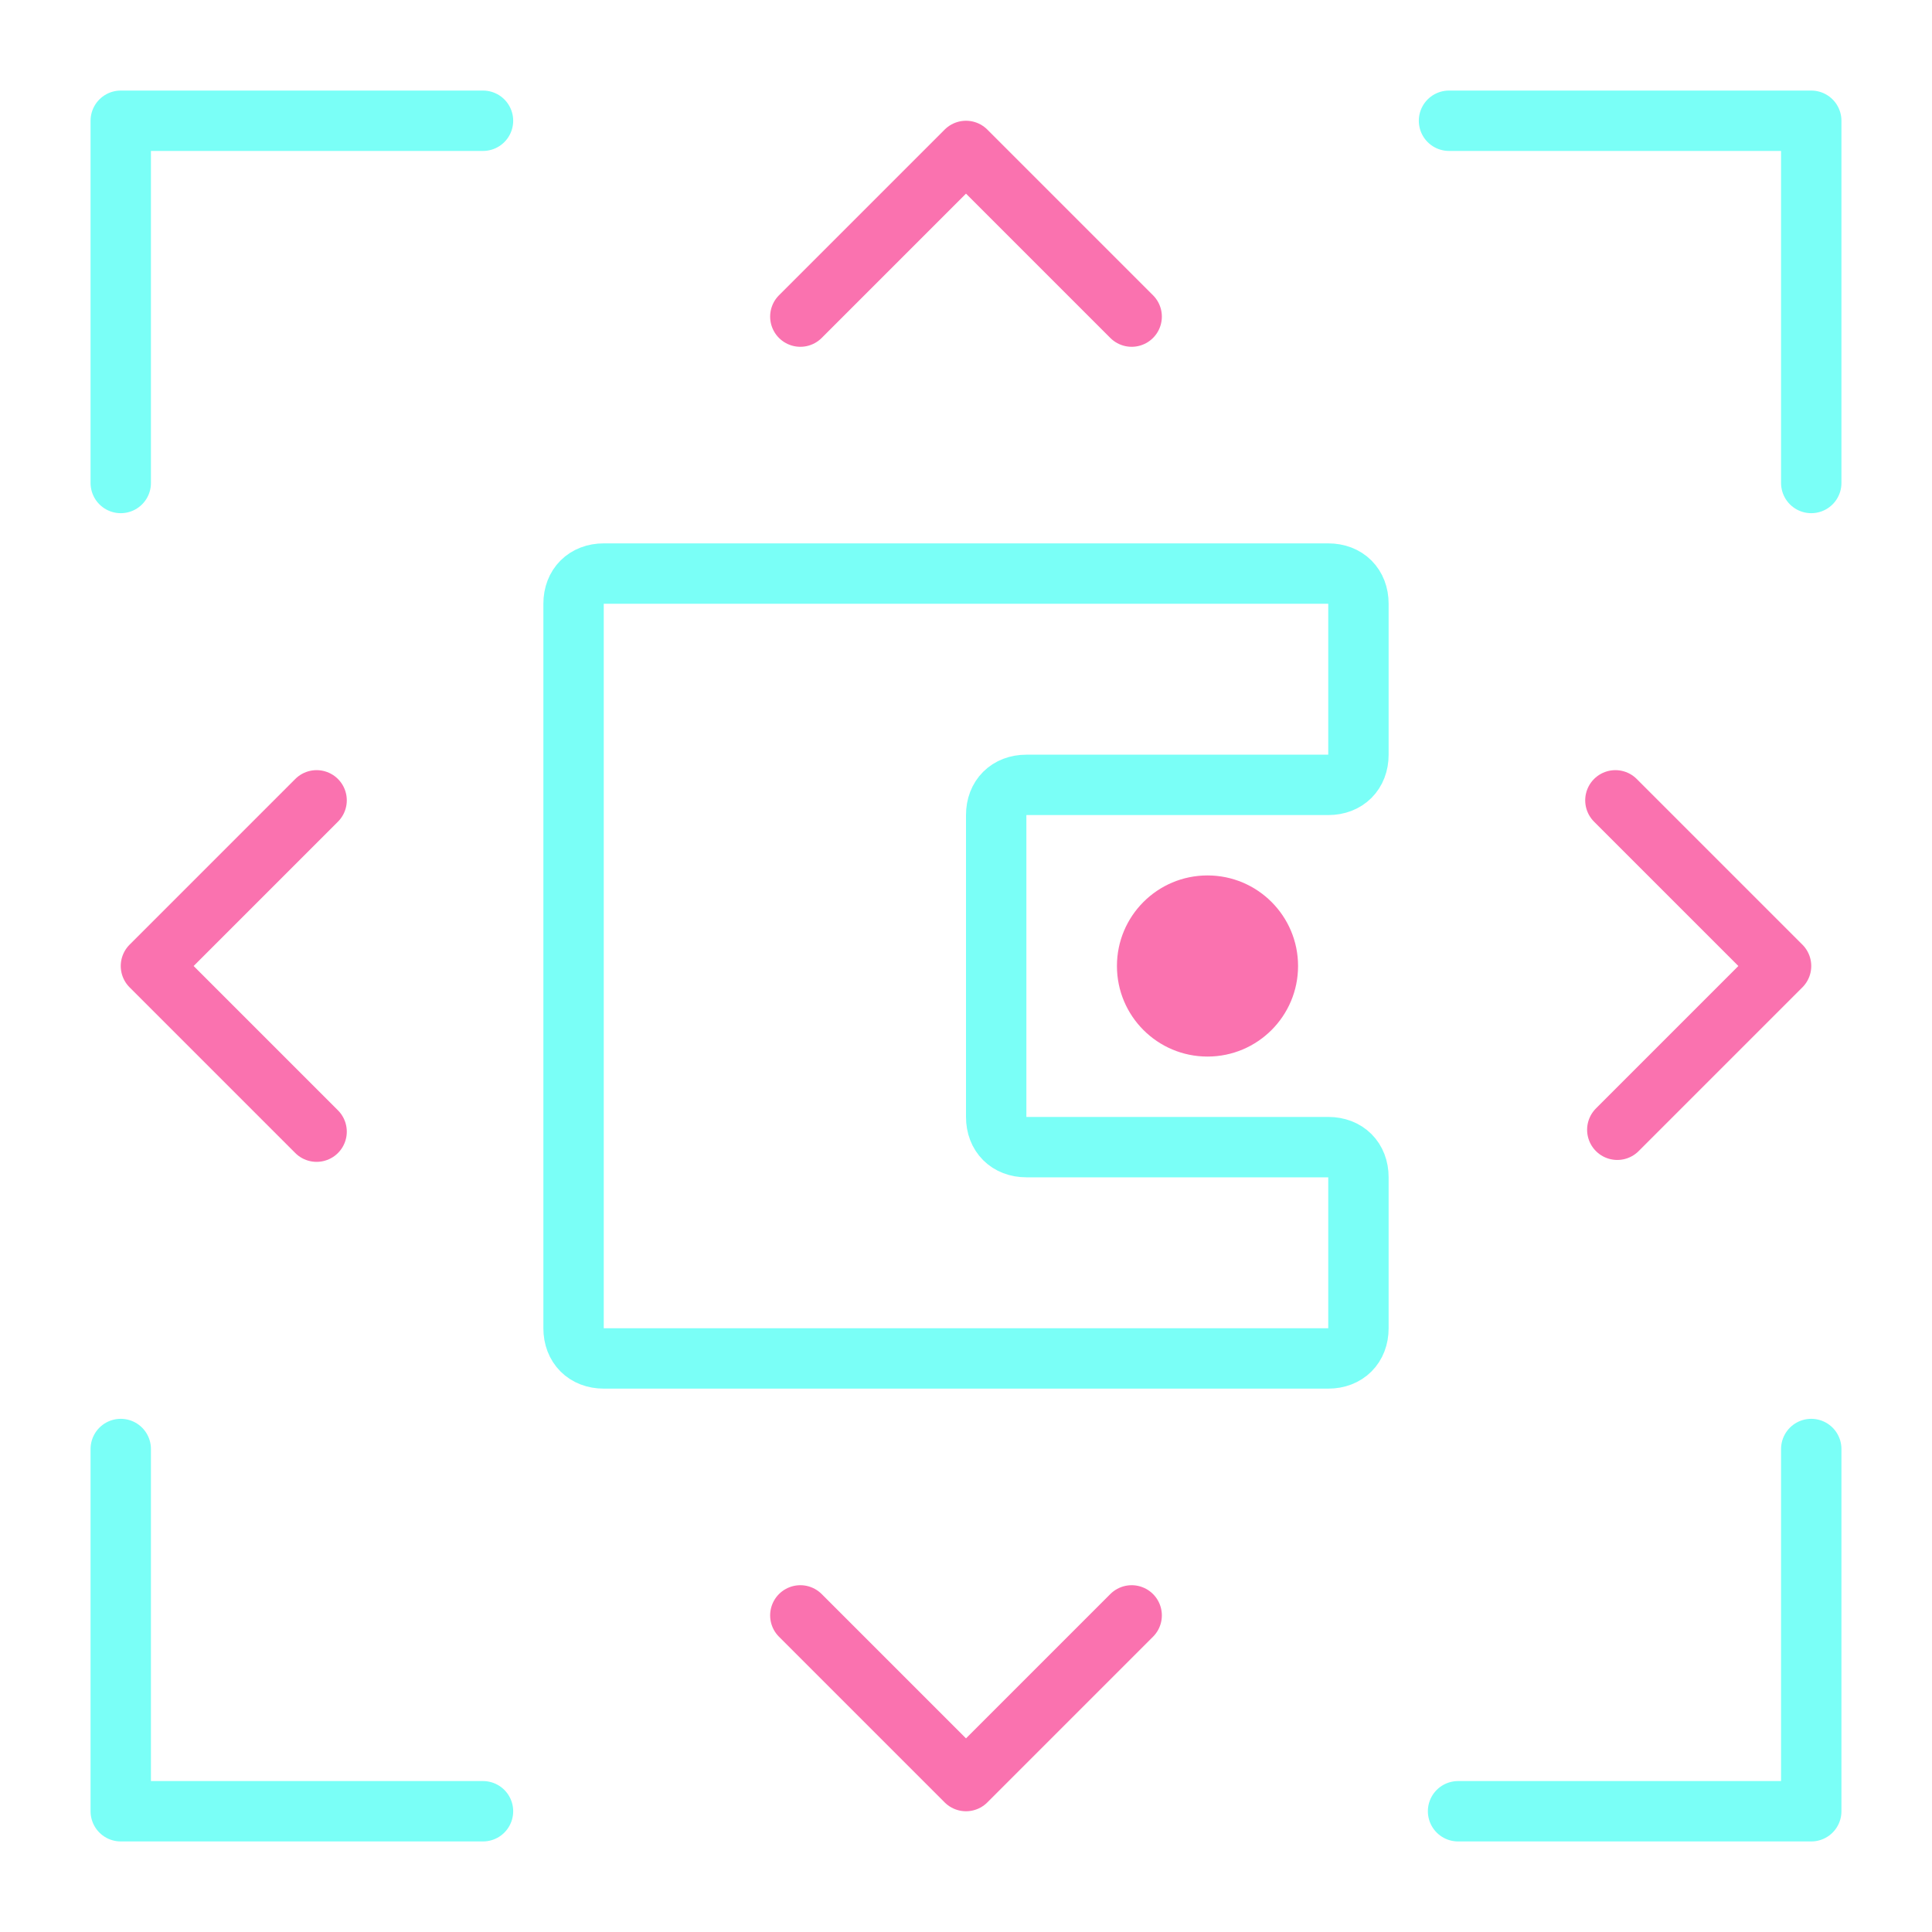
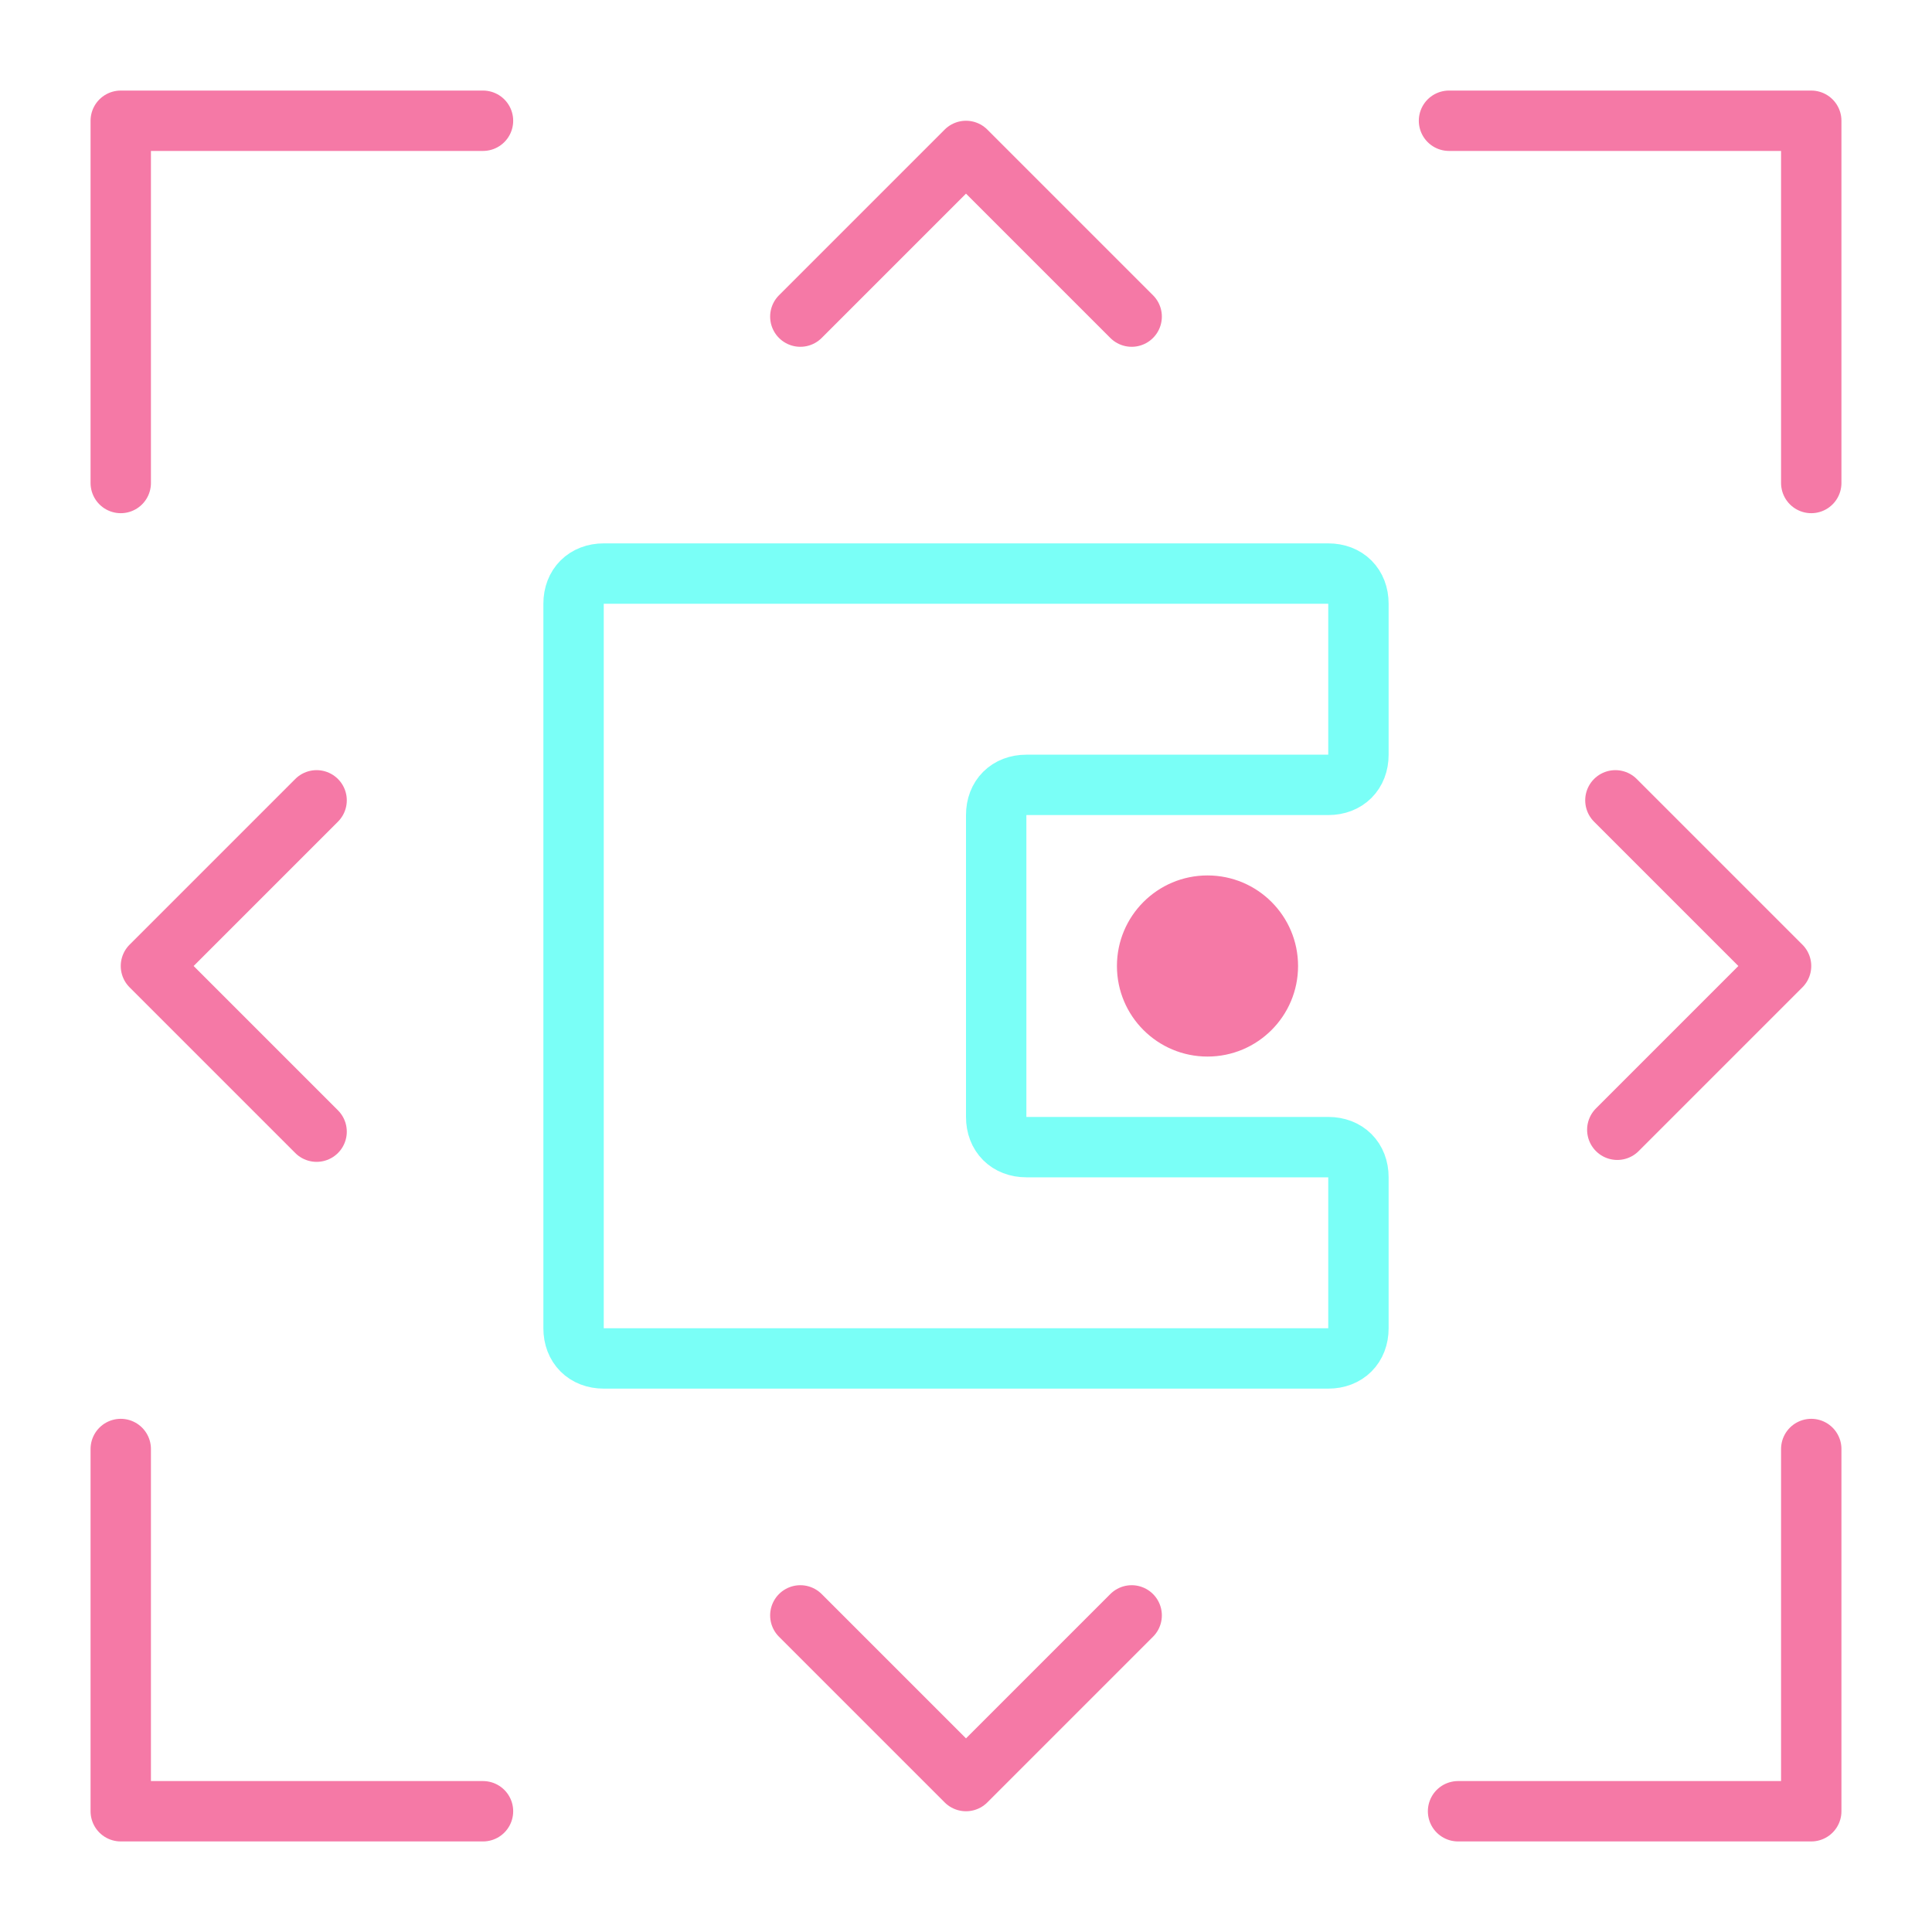
<svg xmlns="http://www.w3.org/2000/svg" width="64" height="64" viewBox="0 0 64 64" fill="none">
-   <path d="M40 35C41.657 35 43 33.657 43 32C43 30.343 41.657 29 40 29C38.343 29 37 30.343 37 32C37 33.657 38.343 35 40 35Z" fill="#FA72AF" />
+   <path d="M40 35C41.657 35 43 33.657 43 32C43 30.343 41.657 29 40 29C38.343 29 37 30.343 37 32C37 33.657 38.343 35 40 35Z" fill="#F579A6" />
  <path d="M33 30V37C33 37.6 33.4 38 34 38H44C44.6 38 45 38.4 45 39V44C45 44.6 44.6 45 44 45H20C19.4 45 19 44.6 19 44V20C19 19.4 19.4 19 20 19H44C44.6 19 45 19.4 45 20V25C45 25.6 44.6 26 44 26H34C33.4 26 33 26.4 33 27V32" stroke="#7AFFF7" stroke-width="2" stroke-miterlimit="10" stroke-linecap="round" stroke-linejoin="round" />
-   <path d="M53.575 37.425L59 32L53.512 26.512" stroke="#FA72AF" stroke-width="2" stroke-miterlimit="10" stroke-linecap="round" stroke-linejoin="round" />
-   <path d="M10.488 26.512L5 32L10.488 37.488" stroke="#FA72AF" stroke-width="2" stroke-miterlimit="10" stroke-linecap="round" stroke-linejoin="round" />
-   <path d="M37.488 10.488L32 5L26.512 10.488" stroke="#FA72AF" stroke-width="2" stroke-miterlimit="10" stroke-linecap="round" stroke-linejoin="round" />
-   <path d="M26.512 53.512L32 59L37.488 53.512" stroke="#FA72AF" stroke-width="2" stroke-miterlimit="10" stroke-linecap="round" stroke-linejoin="round" />
-   <path d="M48.3 60H60V48" stroke="#7AFFF7" stroke-width="2" stroke-miterlimit="10" stroke-linecap="round" stroke-linejoin="round" />
-   <path d="M16 4H4V16" stroke="#7AFFF7" stroke-width="2" stroke-miterlimit="10" stroke-linecap="round" stroke-linejoin="round" />
-   <path d="M60 16V4H48" stroke="#7AFFF7" stroke-width="2" stroke-miterlimit="10" stroke-linecap="round" stroke-linejoin="round" />
-   <path d="M4 48V60H16" stroke="#7AFFF7" stroke-width="2" stroke-miterlimit="10" stroke-linecap="round" stroke-linejoin="round" />
+   <path d="M53.575 37.425L59 32L53.512 26.512" stroke="#F579A6" stroke-width="2" stroke-miterlimit="10" stroke-linecap="round" stroke-linejoin="round" />
+   <path d="M10.488 26.512L5 32L10.488 37.488" stroke="#F579A6" stroke-width="2" stroke-miterlimit="10" stroke-linecap="round" stroke-linejoin="round" />
+   <path d="M37.488 10.488L32 5L26.512 10.488" stroke="#F579A6" stroke-width="2" stroke-miterlimit="10" stroke-linecap="round" stroke-linejoin="round" />
+   <path d="M26.512 53.512L32 59L37.488 53.512" stroke="#F579A6" stroke-width="2" stroke-miterlimit="10" stroke-linecap="round" stroke-linejoin="round" />
+   <path d="M48.3 60H60V48" stroke="#F579A6" stroke-width="2" stroke-miterlimit="10" stroke-linecap="round" stroke-linejoin="round" />
+   <path d="M16 4H4V16" stroke="#F579A6" stroke-width="2" stroke-miterlimit="10" stroke-linecap="round" stroke-linejoin="round" />
+   <path d="M60 16V4H48" stroke="#F579A6" stroke-width="2" stroke-miterlimit="10" stroke-linecap="round" stroke-linejoin="round" />
+   <path d="M4 48V60H16" stroke="#F579A6" stroke-width="2" stroke-miterlimit="10" stroke-linecap="round" stroke-linejoin="round" />
</svg>
